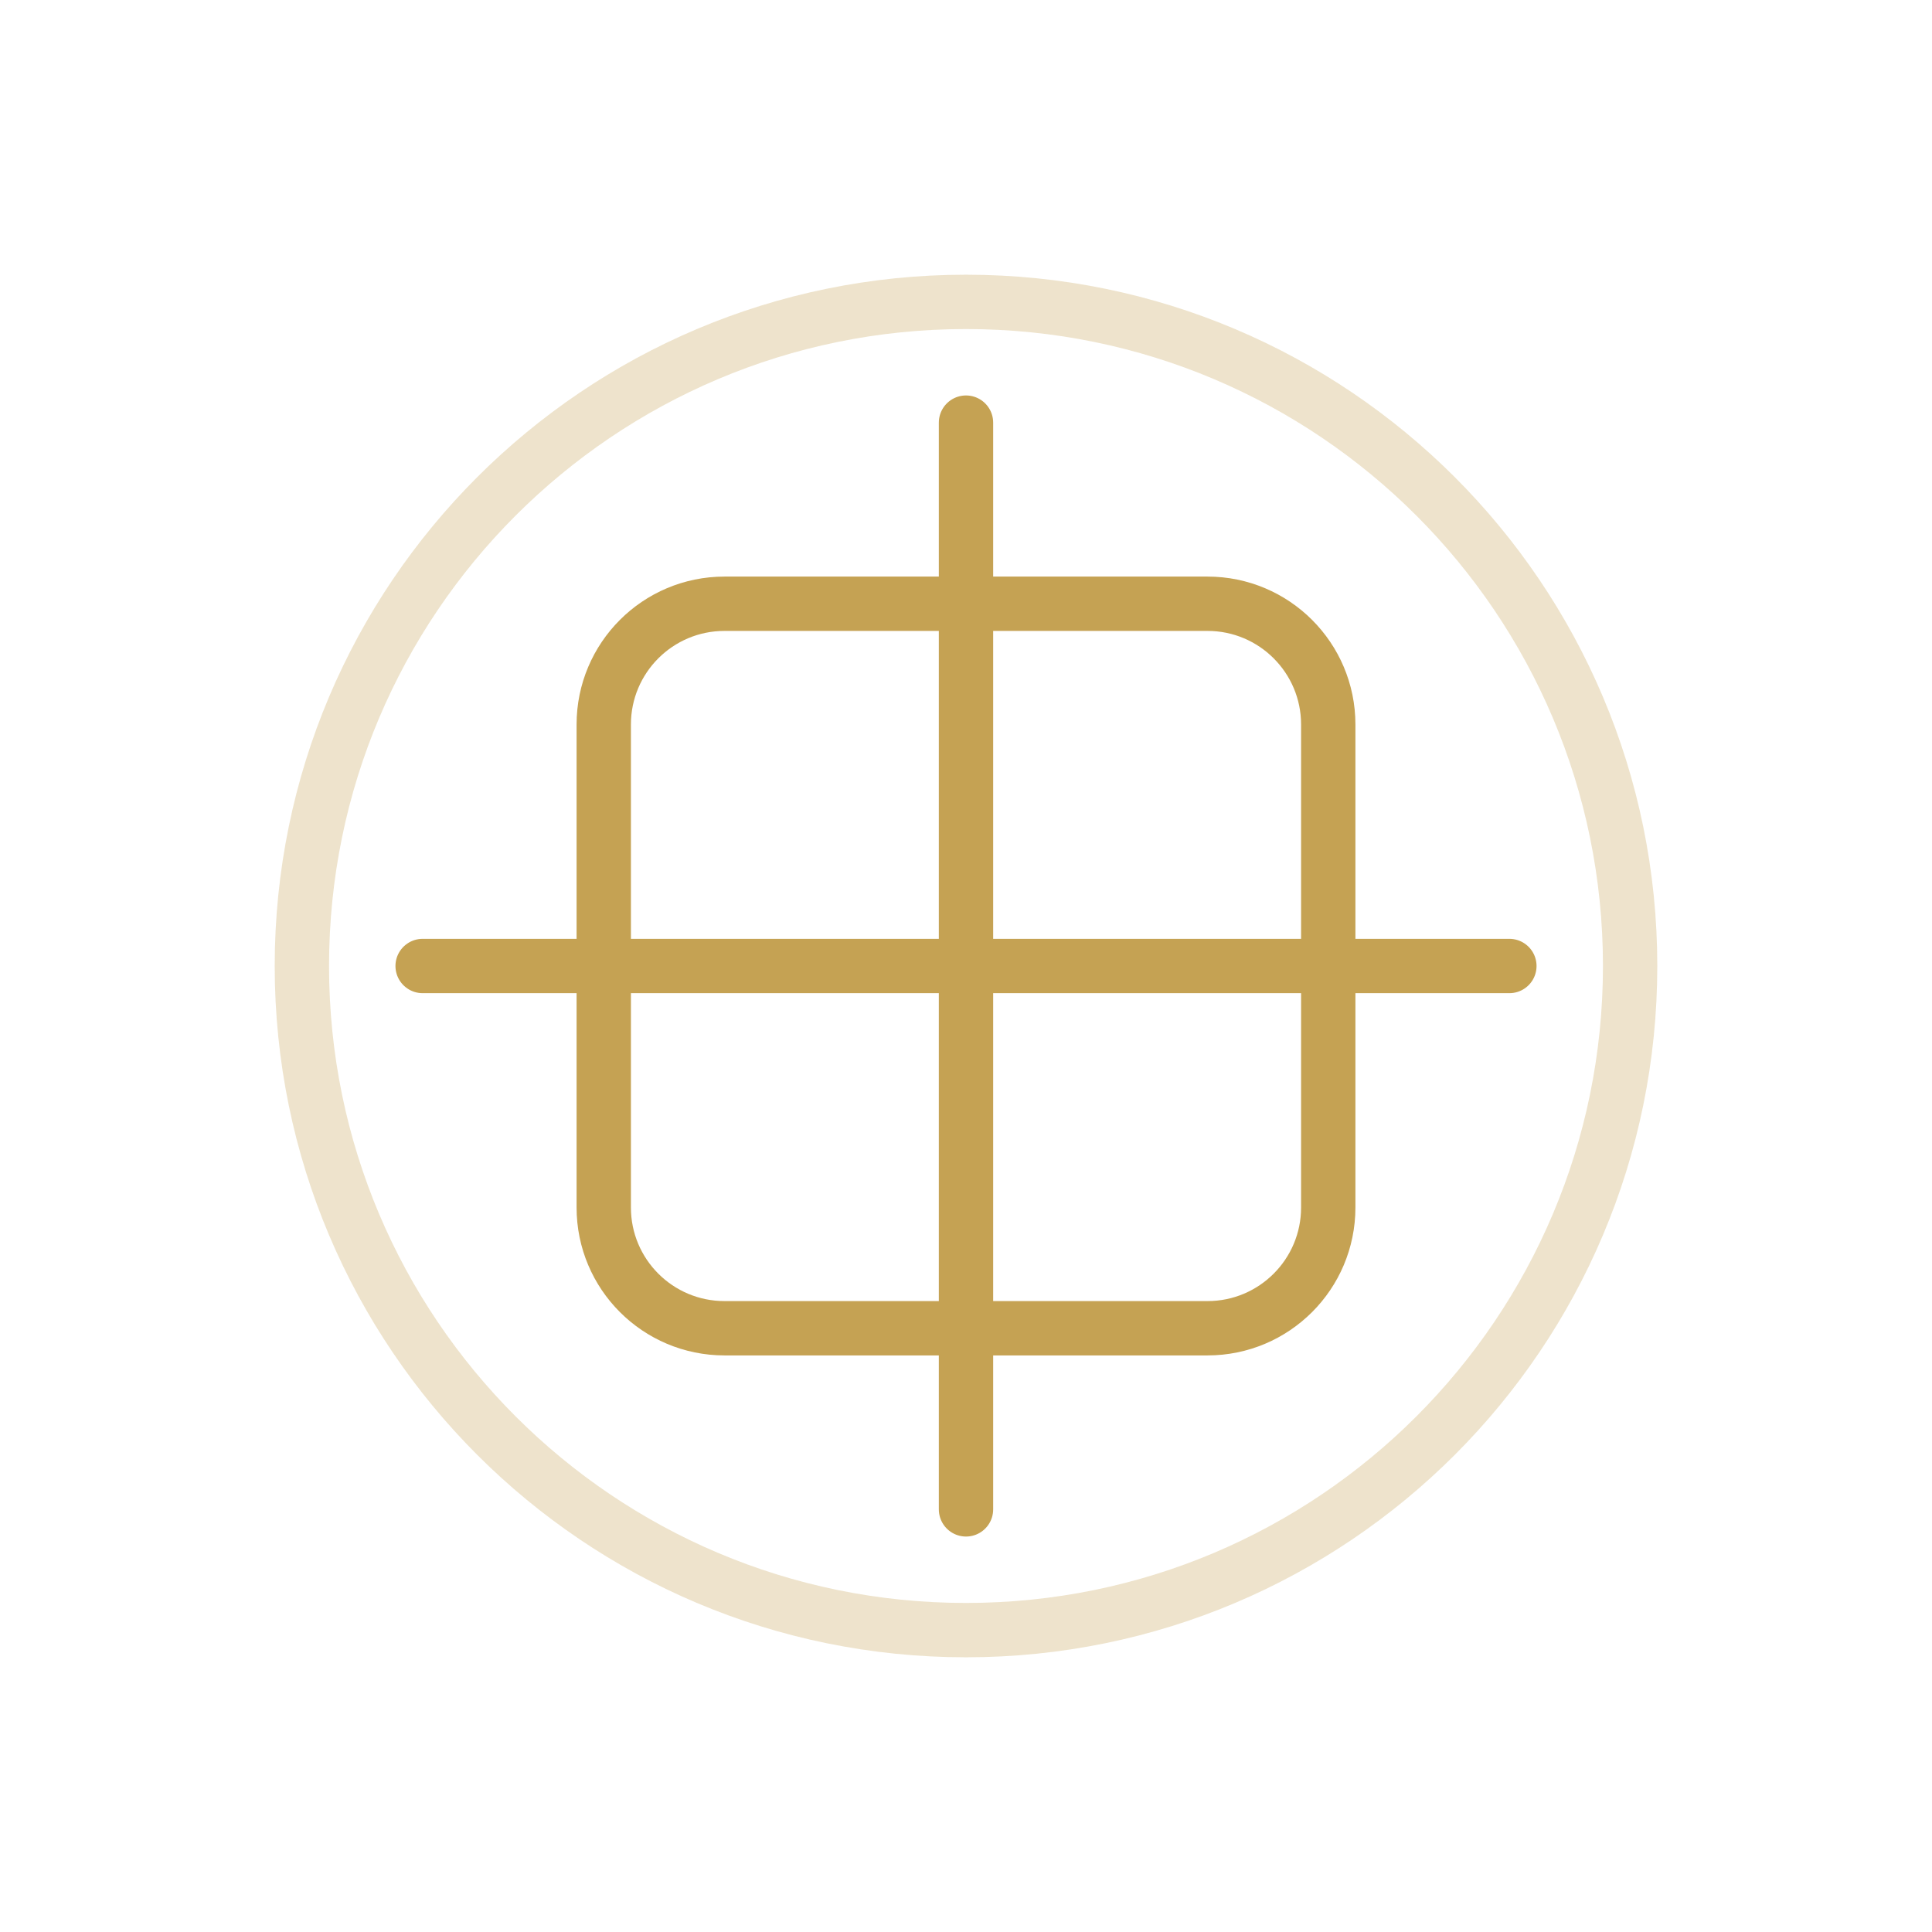
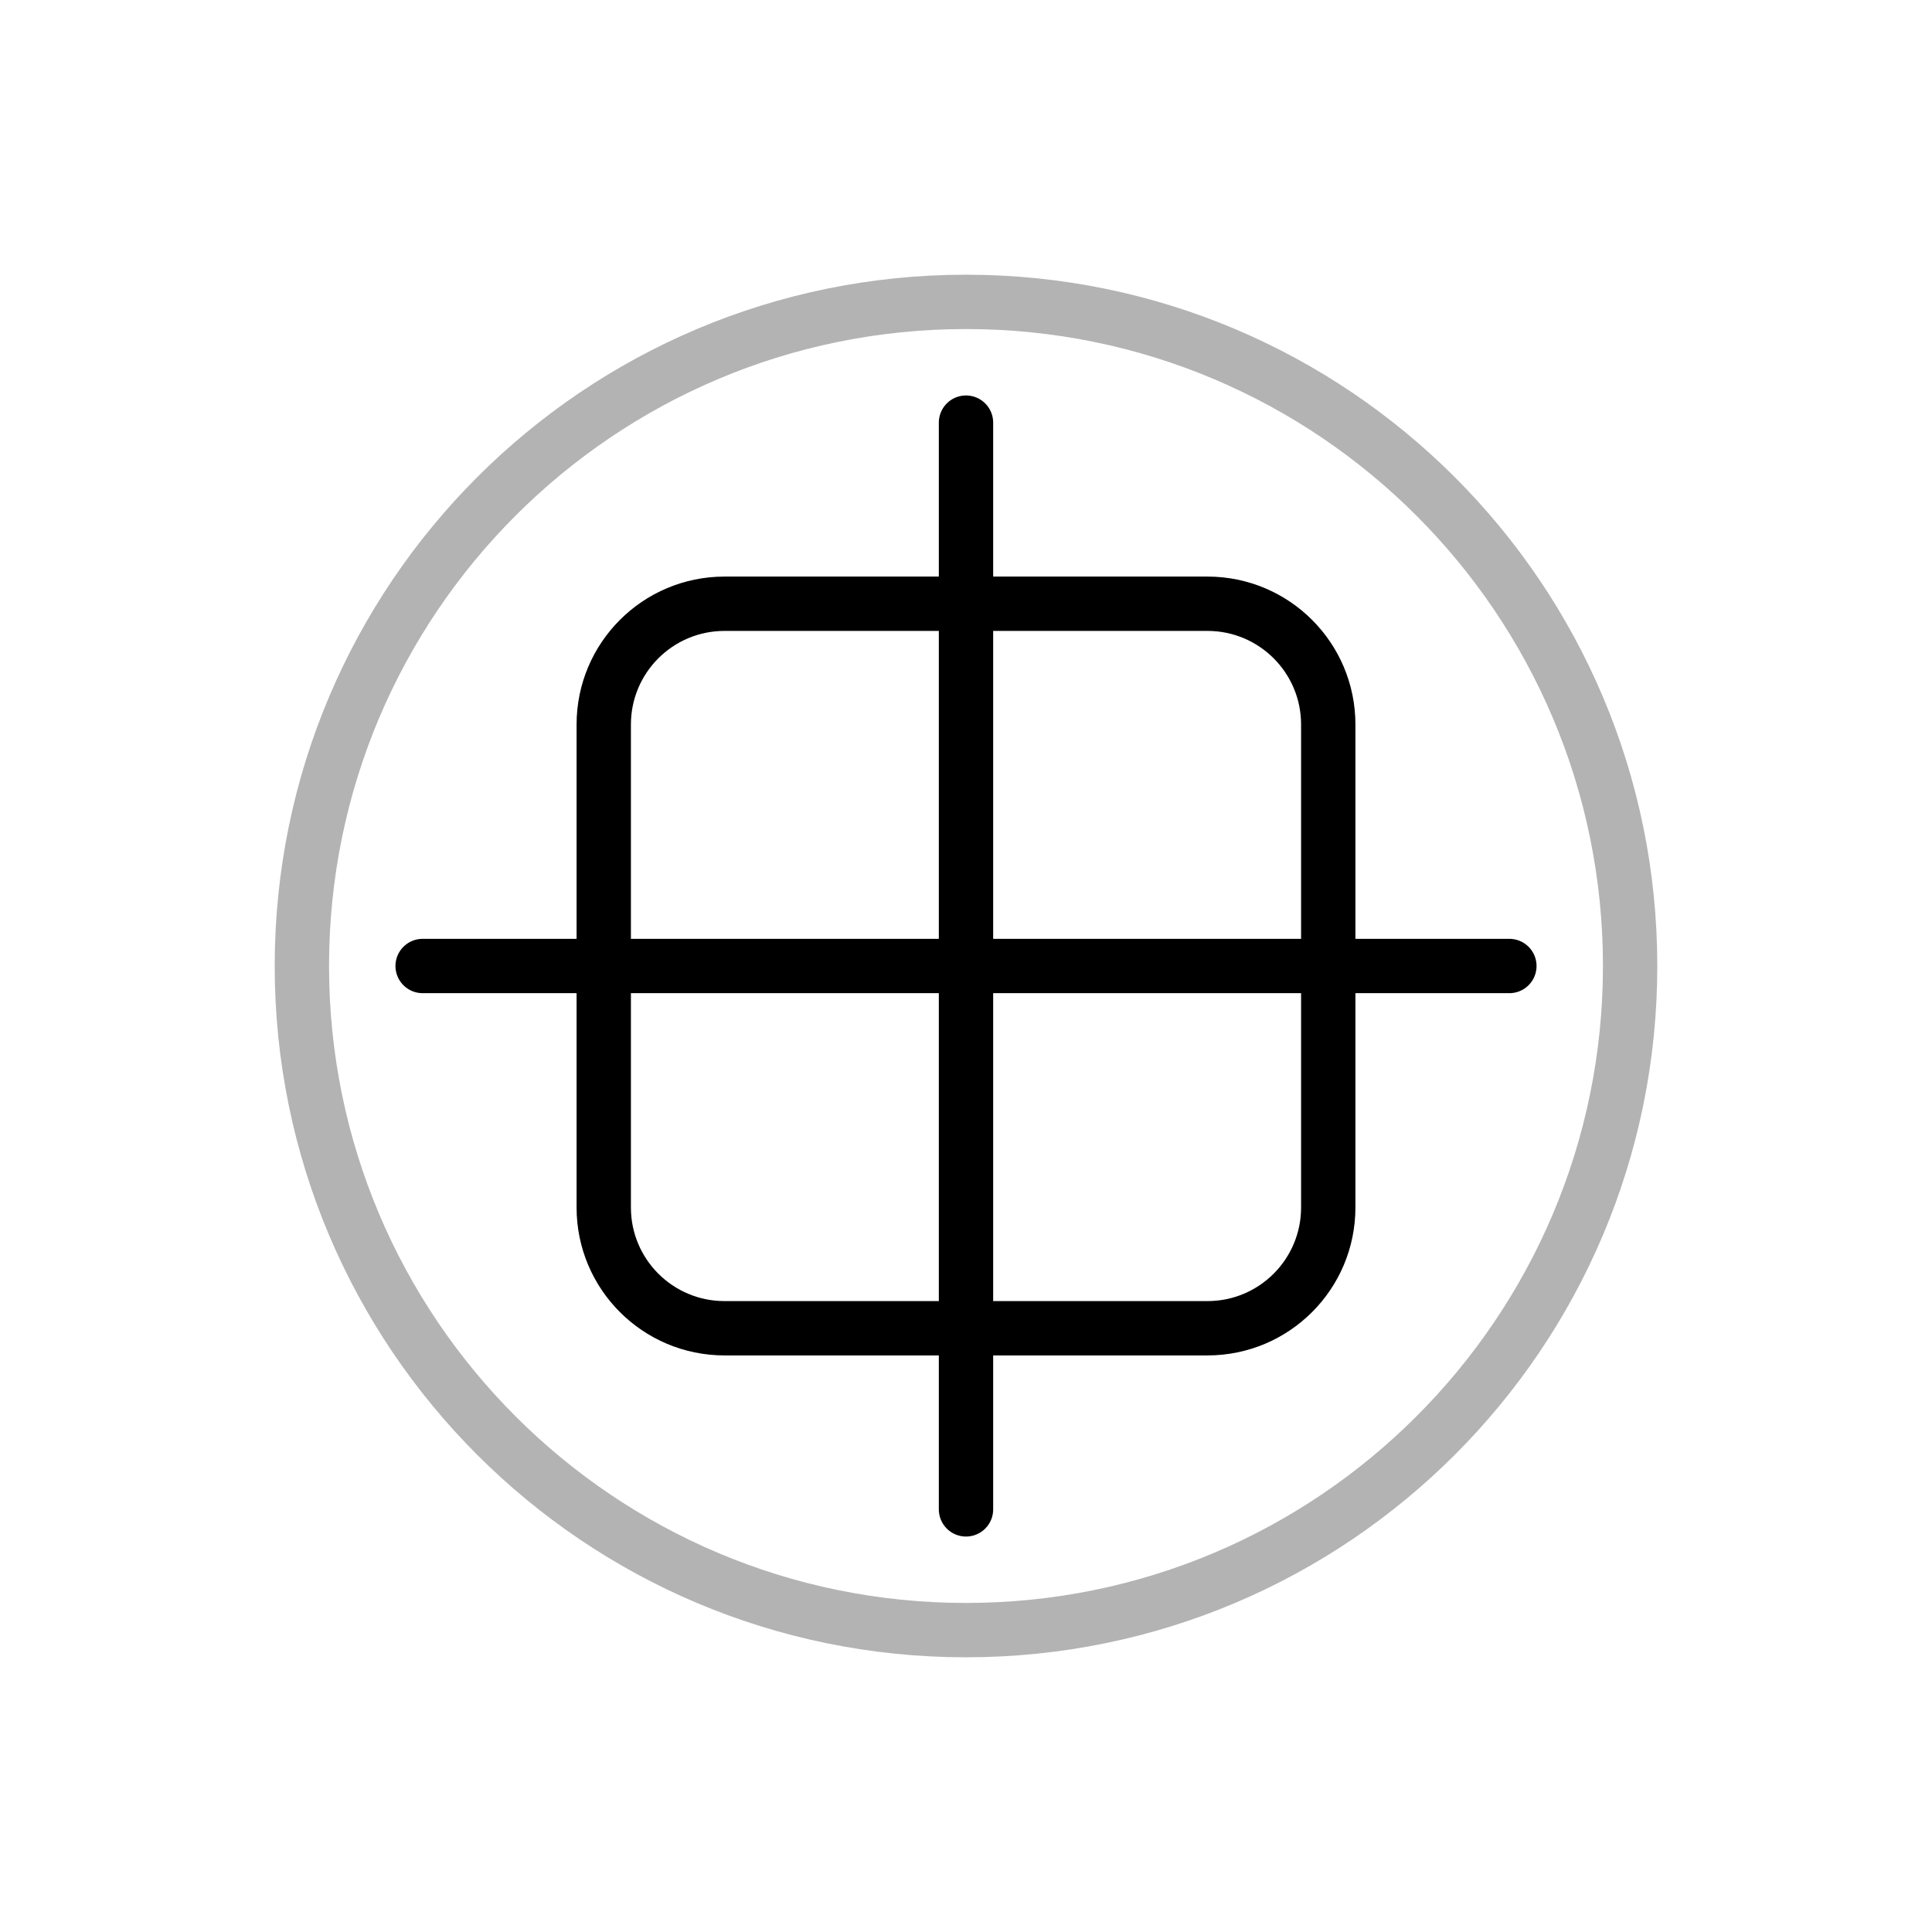
- <svg xmlns="http://www.w3.org/2000/svg" viewBox="0 0 64 64" fill="none" stroke="#C5A253" stroke-width="1.8" stroke-linecap="round" stroke-linejoin="round">
+ <svg xmlns="http://www.w3.org/2000/svg" viewBox="0 0 64 64" fill="none" stroke="currentColor" stroke-width="1.8" stroke-linecap="round" stroke-linejoin="round">
  <path d="M32 14 V50" />
  <path d="M14 32 H50" />
  <rect x="20" y="20" width="24" height="24" rx="4" />
  <circle cx="32" cy="32" r="22" opacity="0.3" />
</svg>
